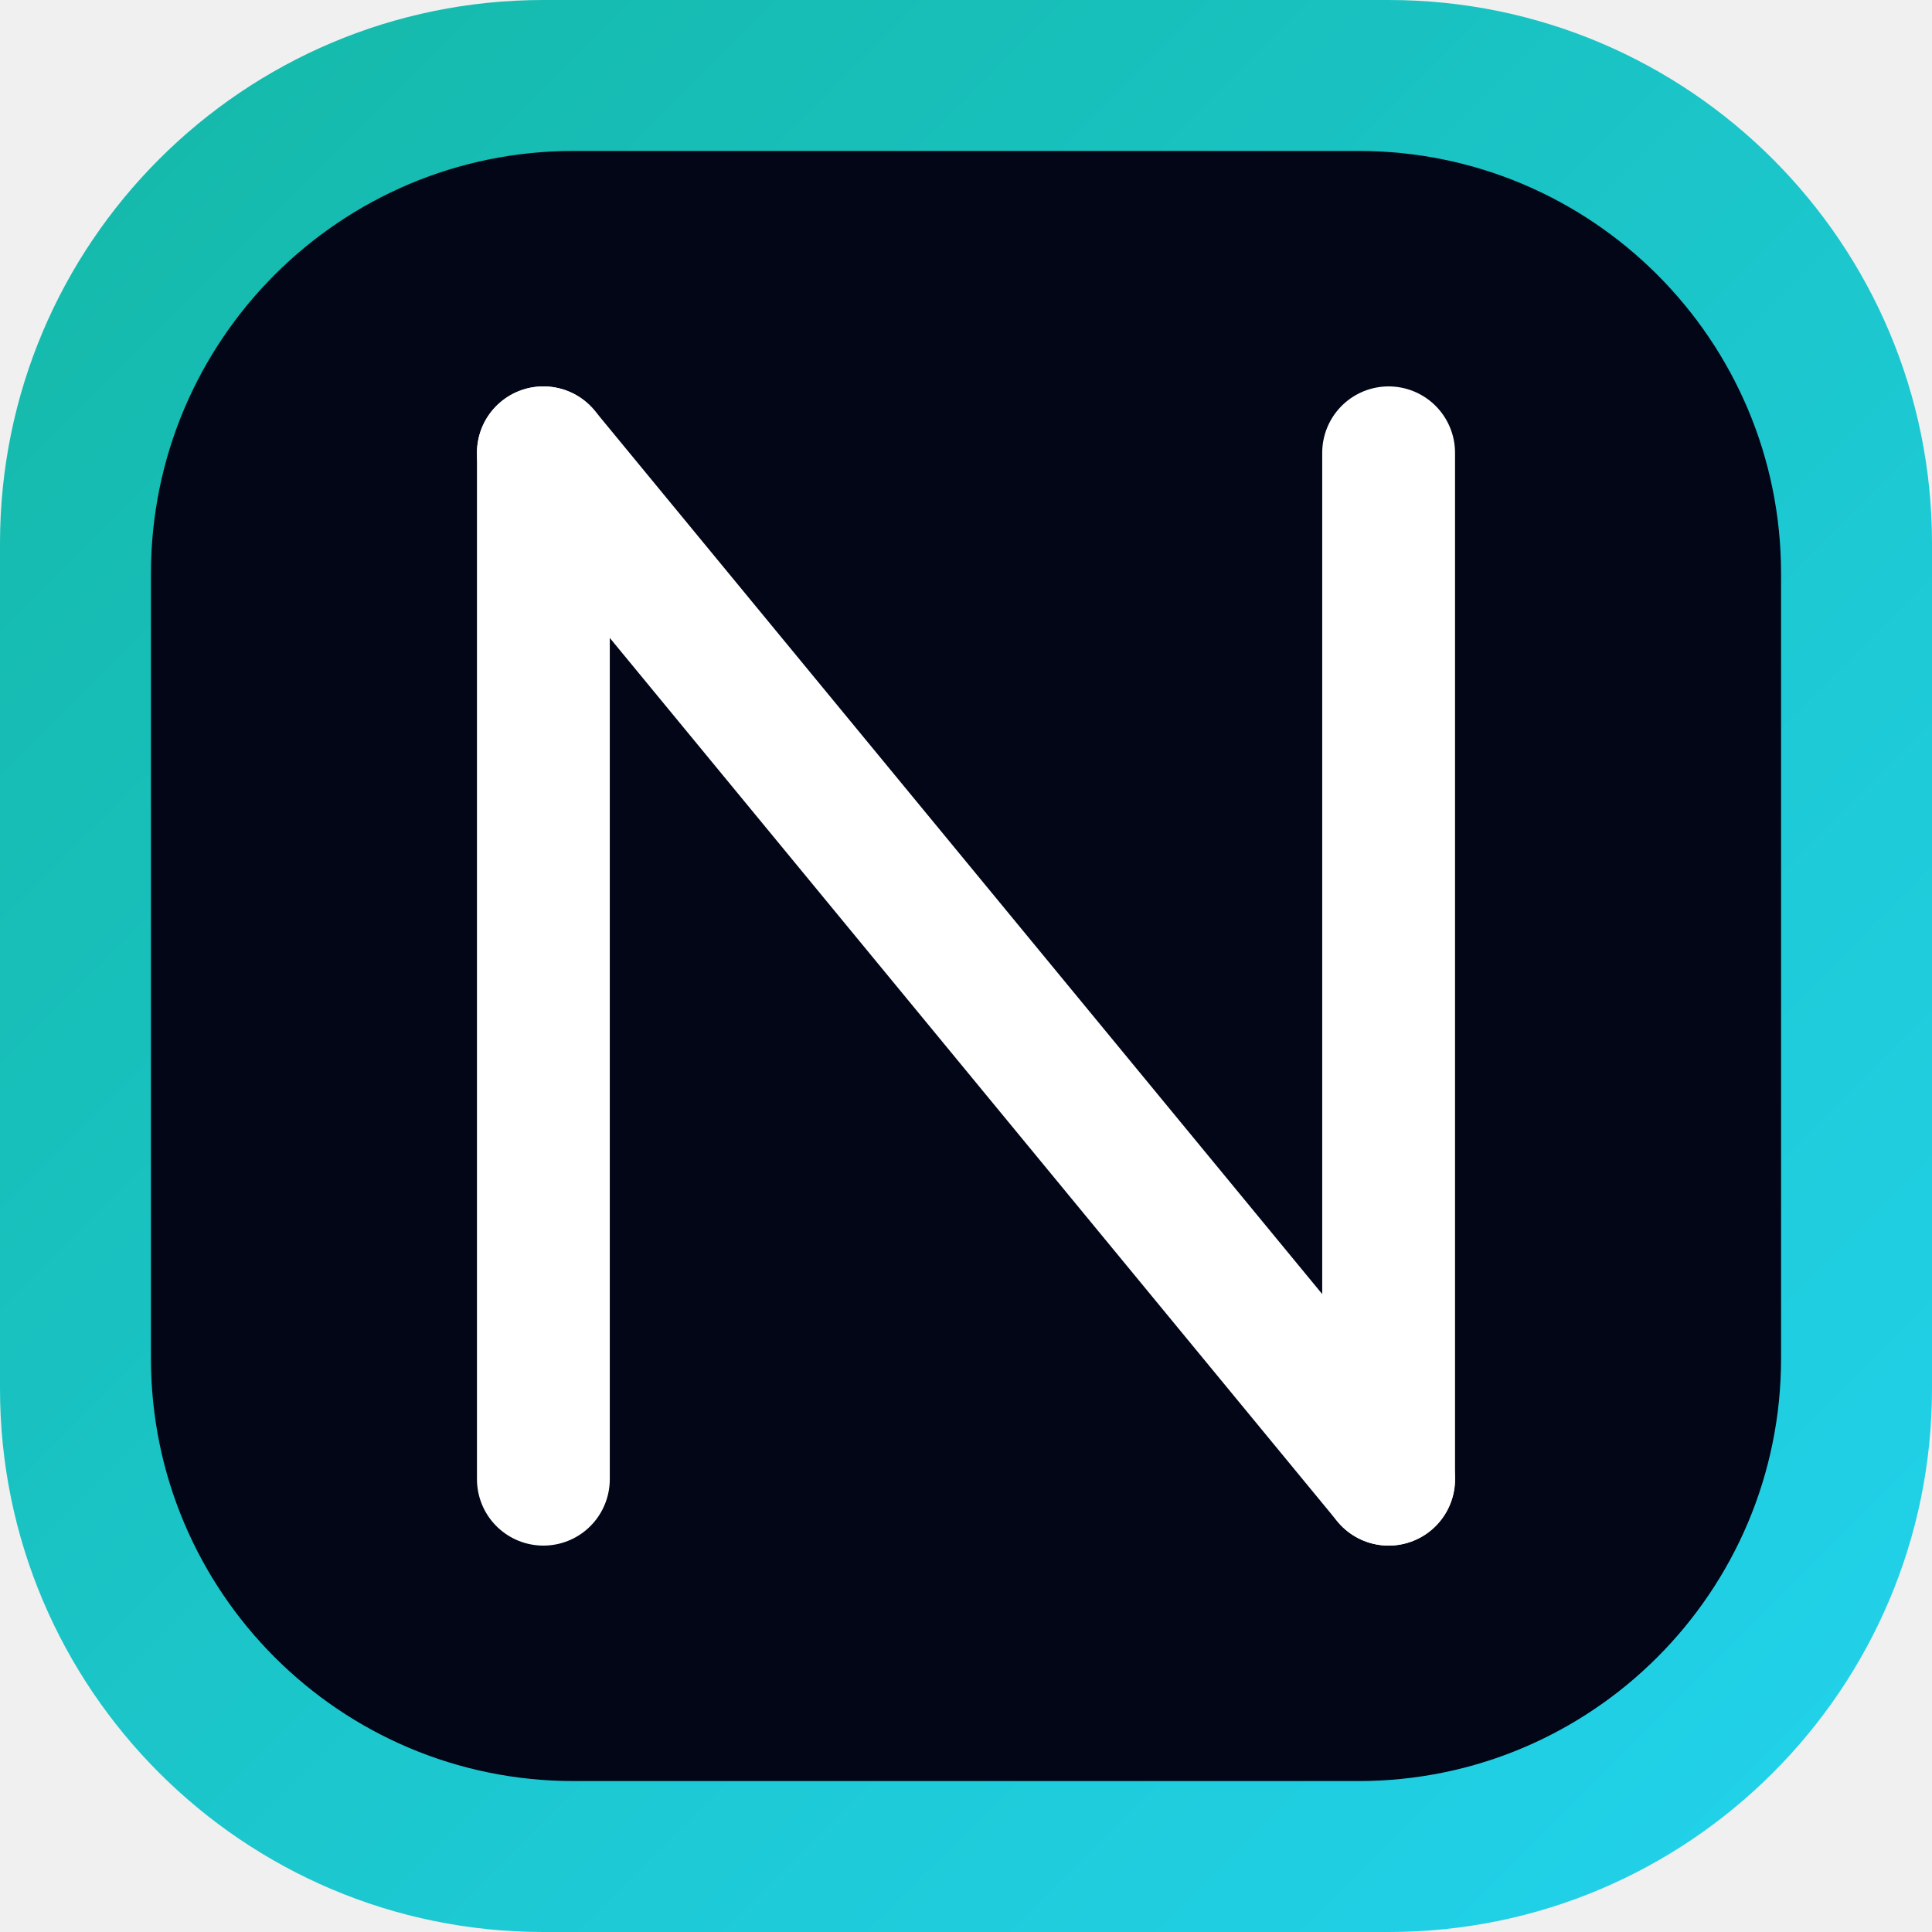
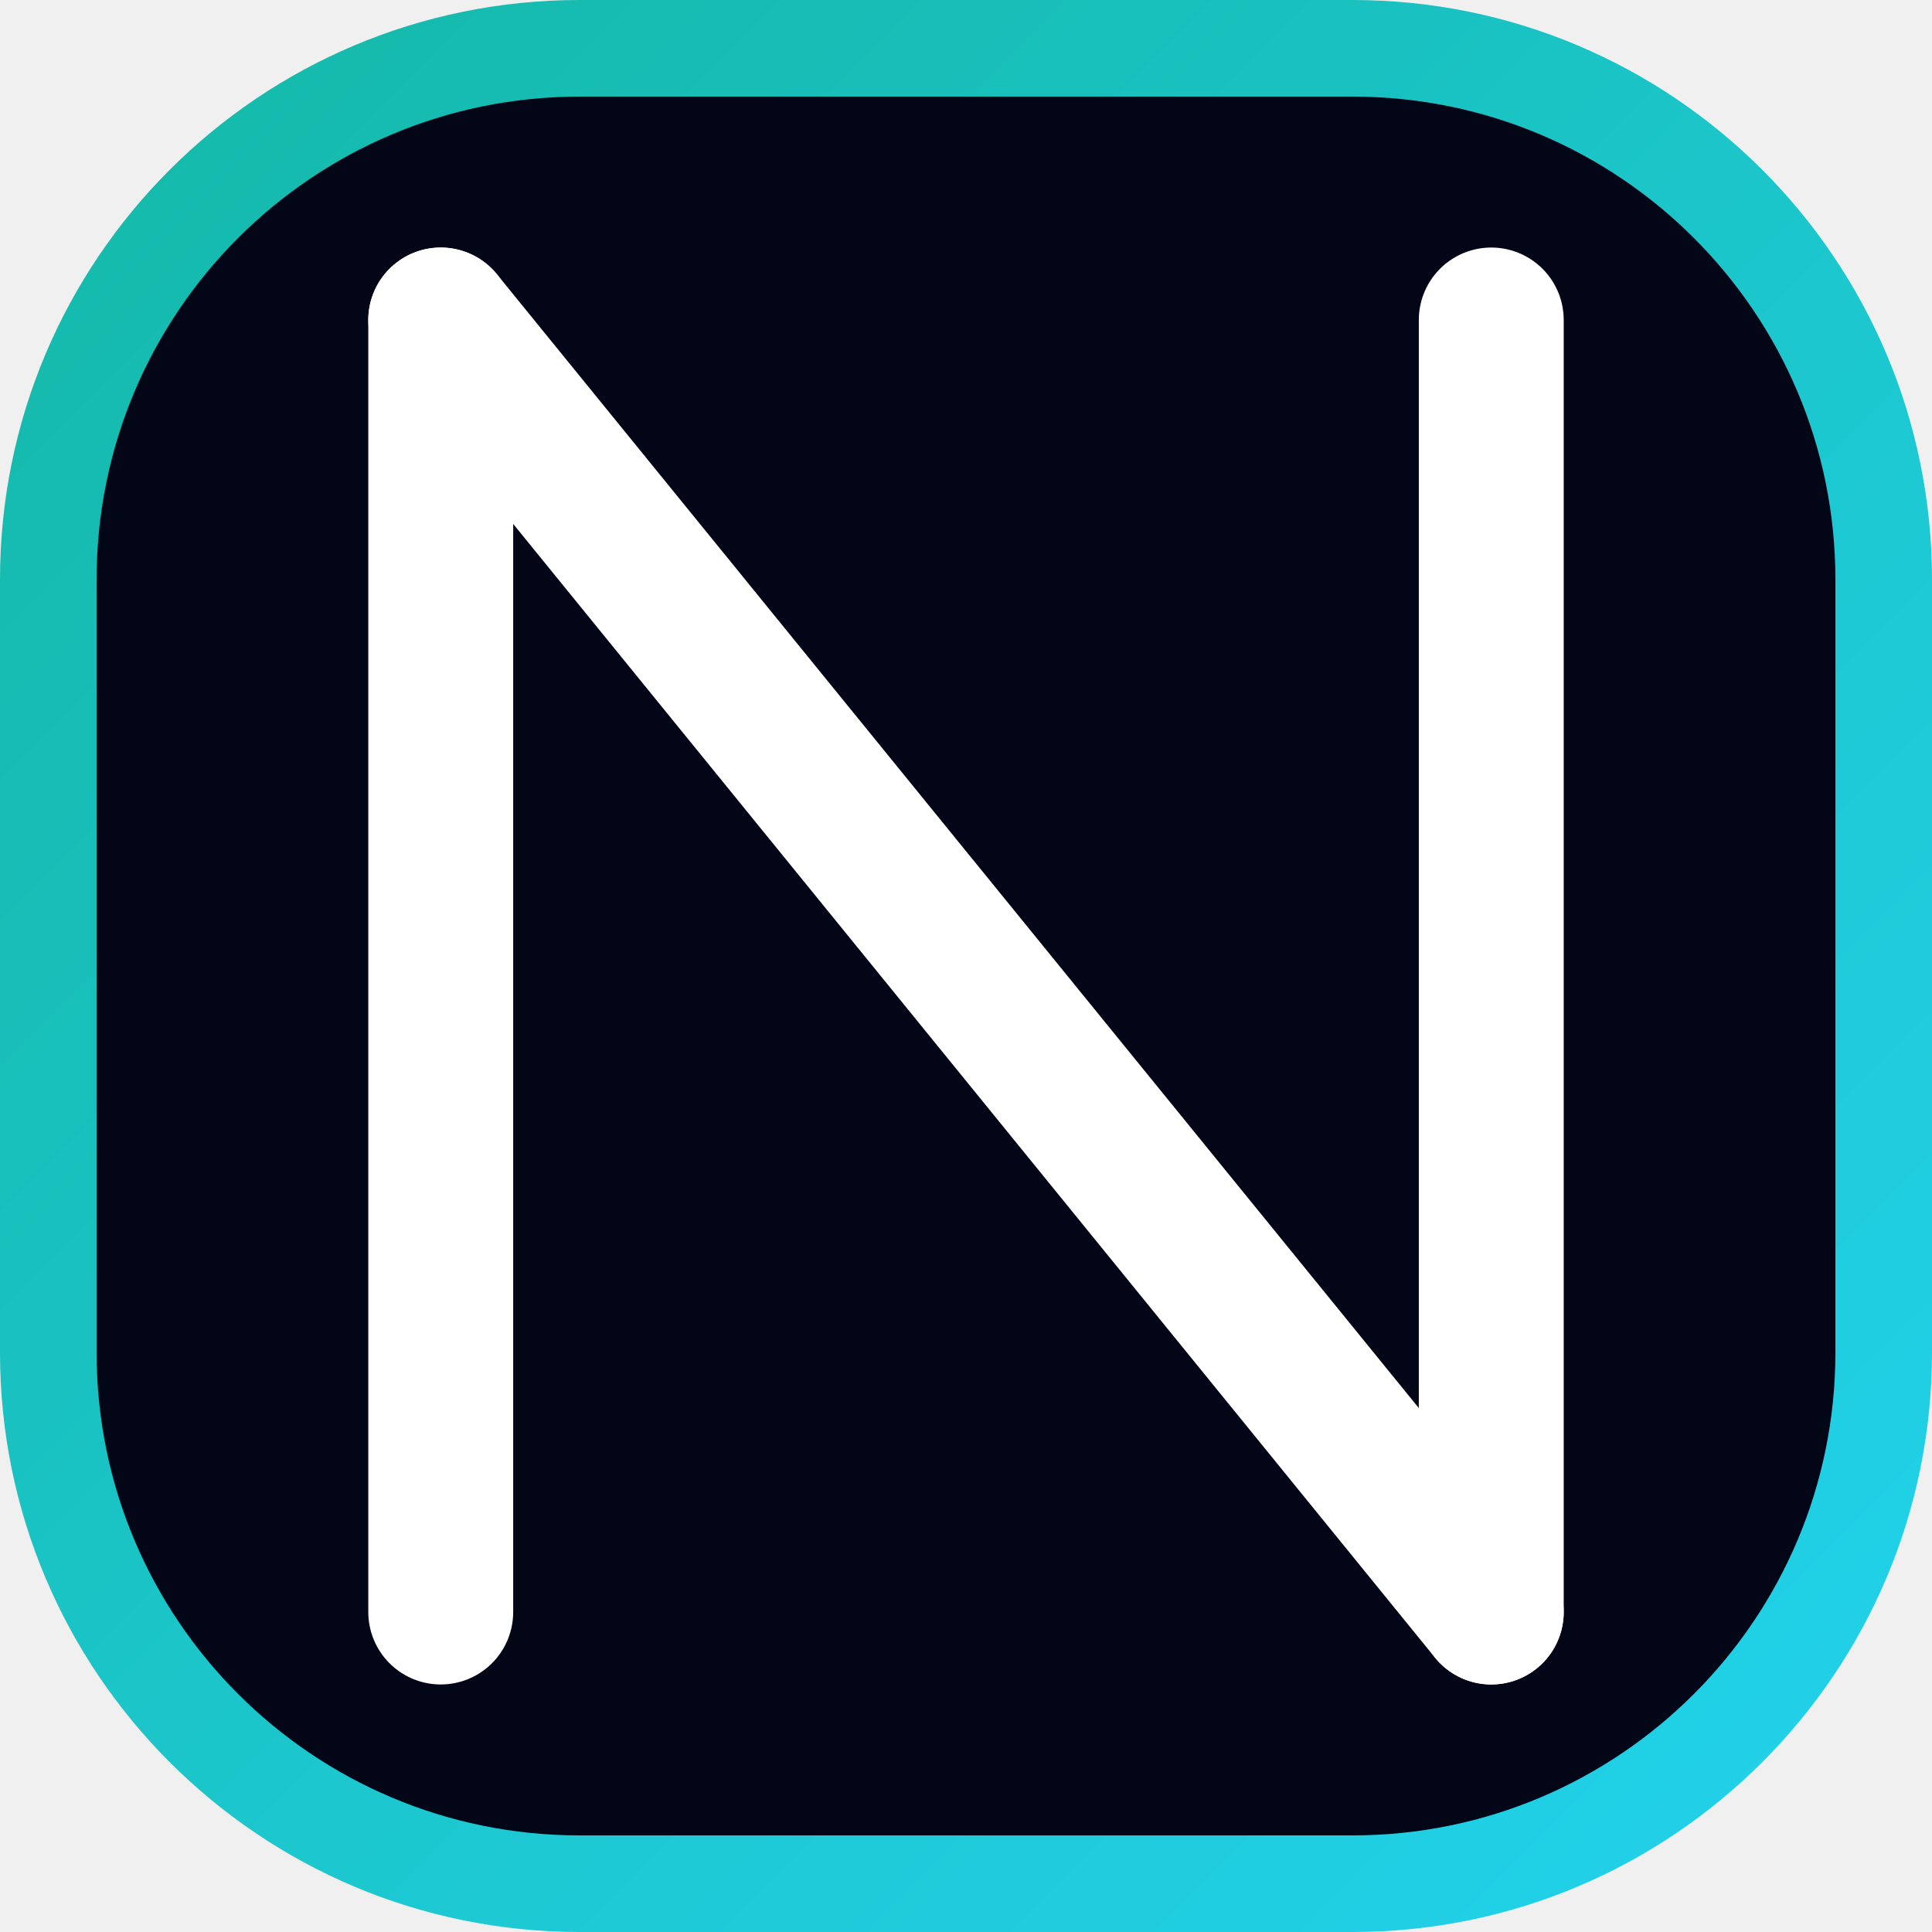
<svg xmlns="http://www.w3.org/2000/svg" viewBox="0 0 32 32" fill="none">
  <defs>
    <linearGradient id="tile" x1="0" y1="0" x2="1" y2="1">
      <stop offset="0" stop-color="#14b8a6" />
      <stop offset="1" stop-color="#22d3ee" />
    </linearGradient>
  </defs>
-   <rect width="32" height="32" rx="9" fill="url(#tile)" />
-   <rect x="2.5" y="2.5" width="27" height="27" rx="7" fill="#020617" />
-   <g fill="none" stroke="#ffffff" stroke-width="2.2" stroke-linecap="round" stroke-linejoin="round">
-     <path d="M9 7.5 V24.5" />
-     <path d="M23 7.5 V24.5" />
-     <path d="M9 7.5 L23 24.5" />
+   <rect width="32" height="32" rx="9.6" fill="url(#tile)" />
+   <rect x="1.6" y="1.6" width="28.8" height="28.8" rx="8" fill="#020617" />
+   <g fill="none" stroke="#ffffff" stroke-width="2.4" stroke-linecap="round" stroke-linejoin="round">
+     <path d="M7.3 5.3 V26.7" />
+     <path d="M24.7 5.3 V26.7" />
+     <path d="M7.3 5.3 L24.7 26.7" />
  </g>
</svg>
